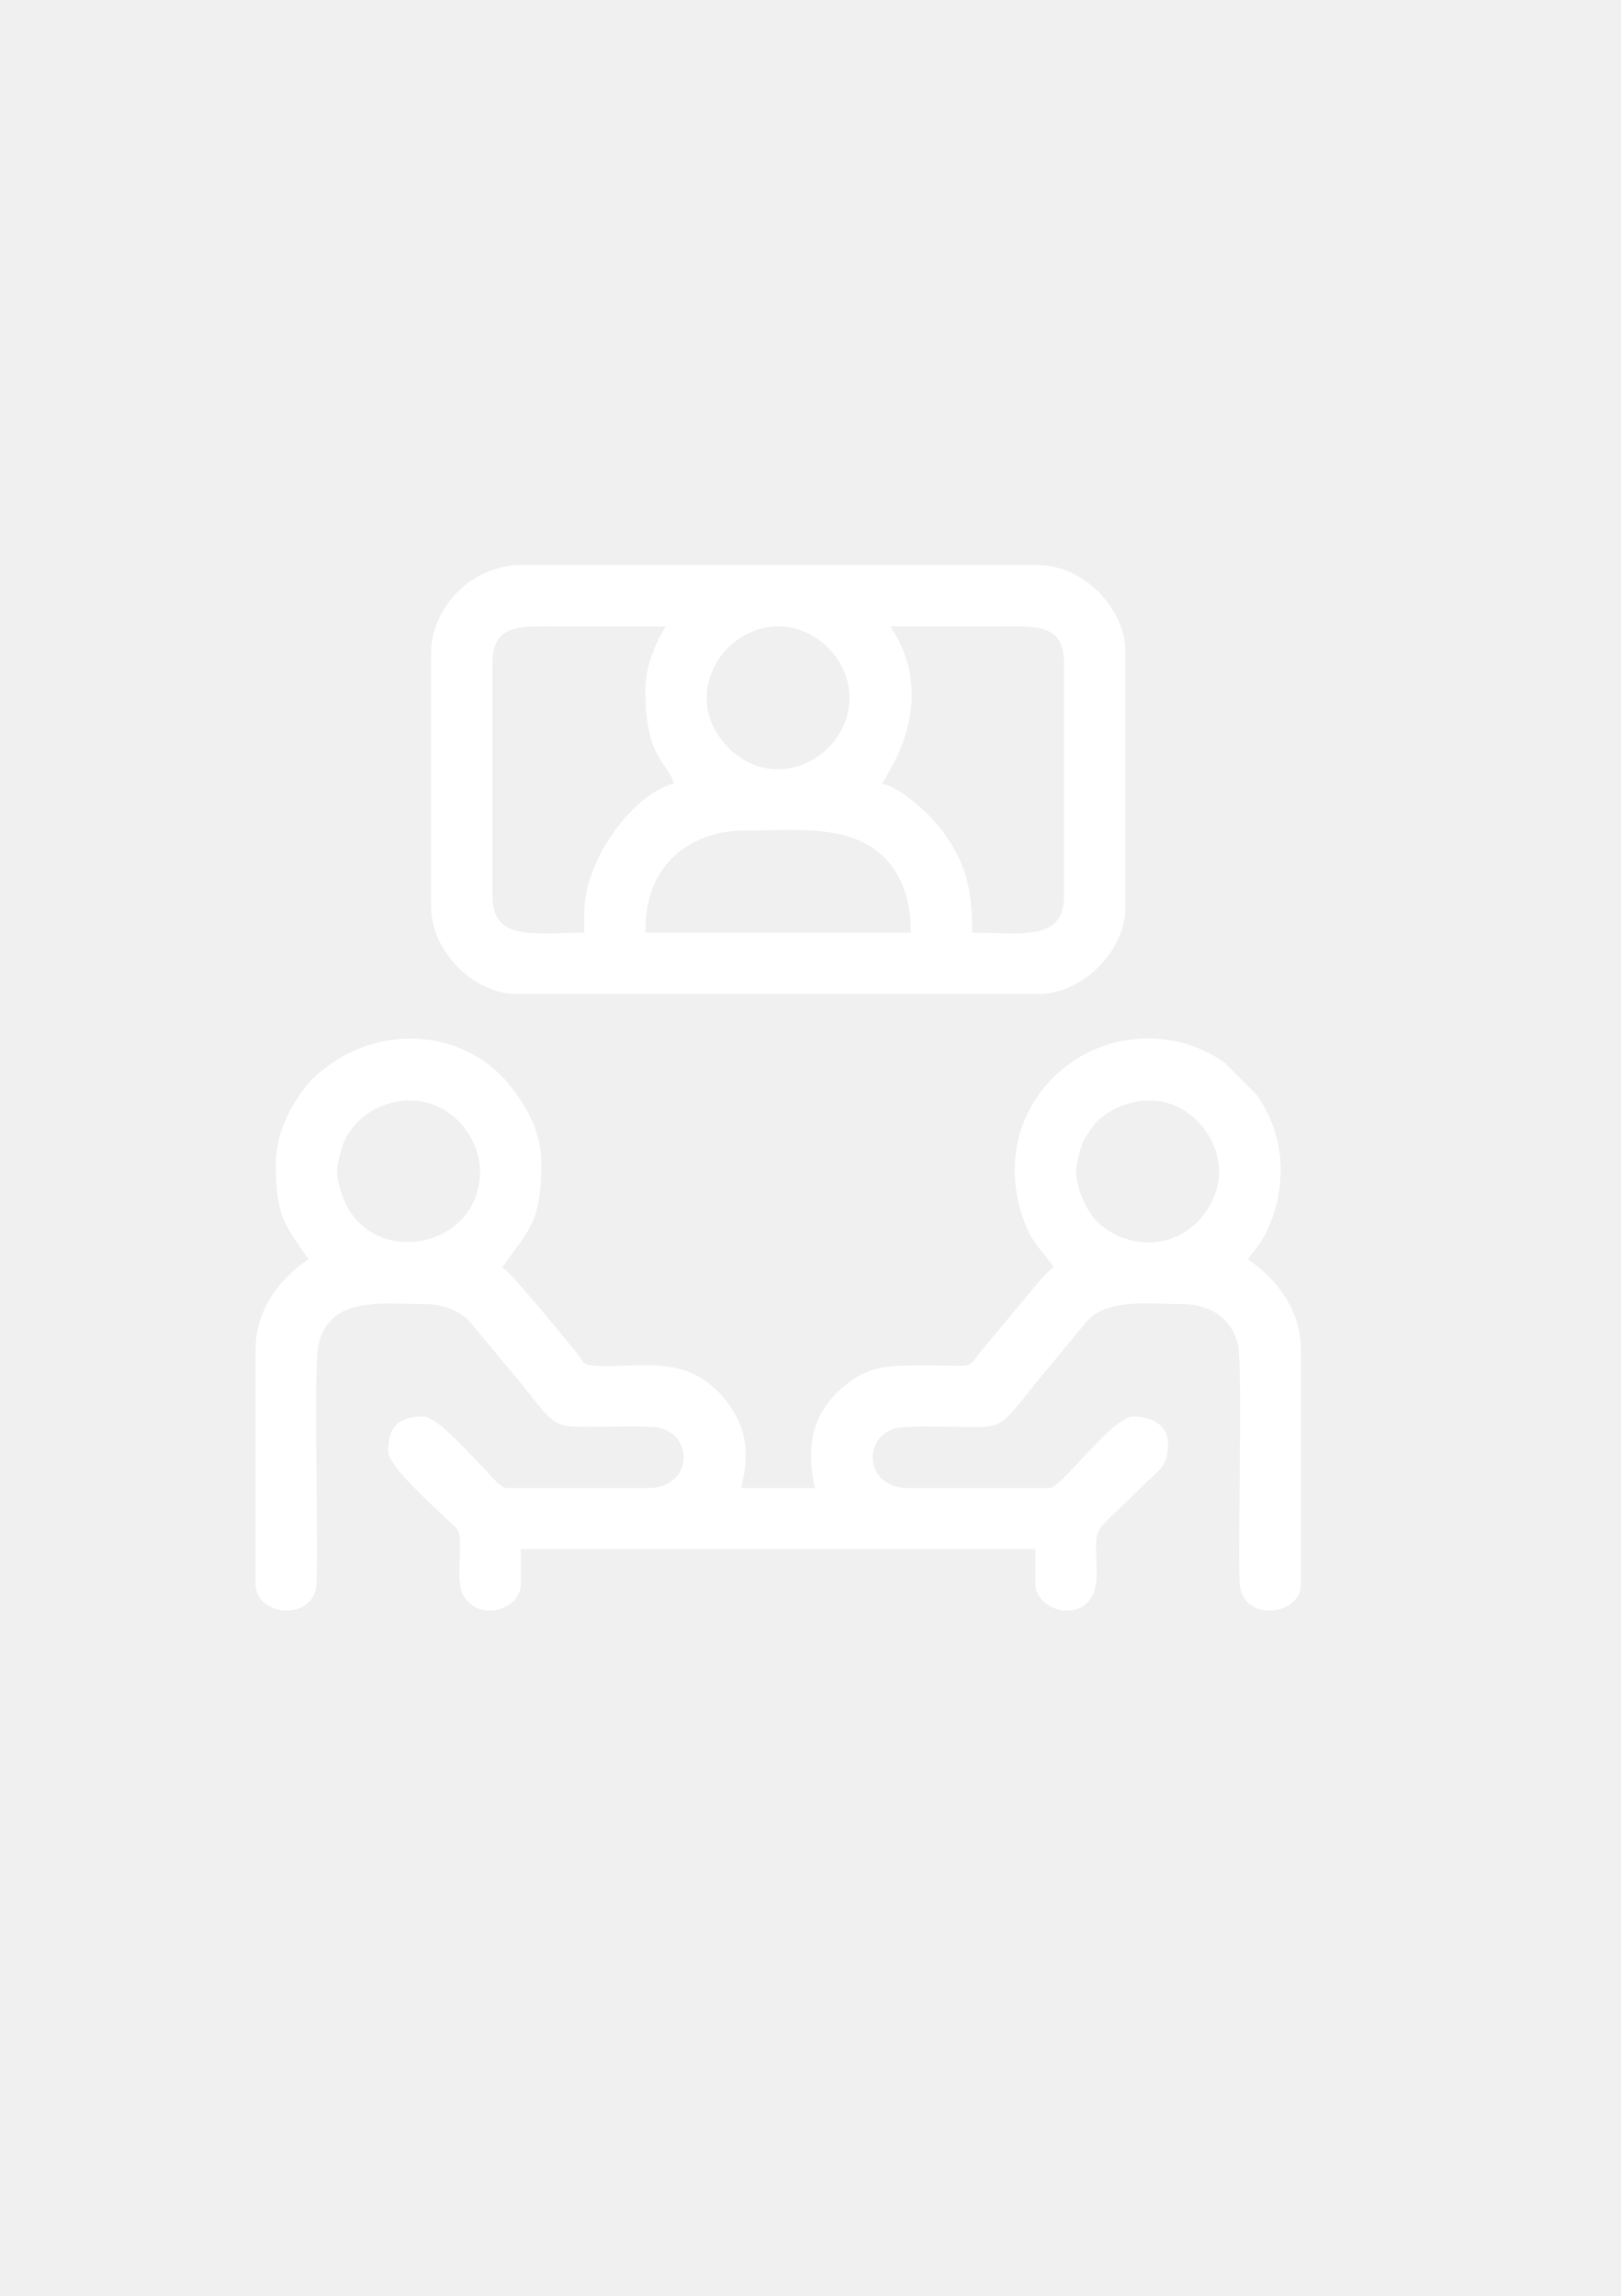
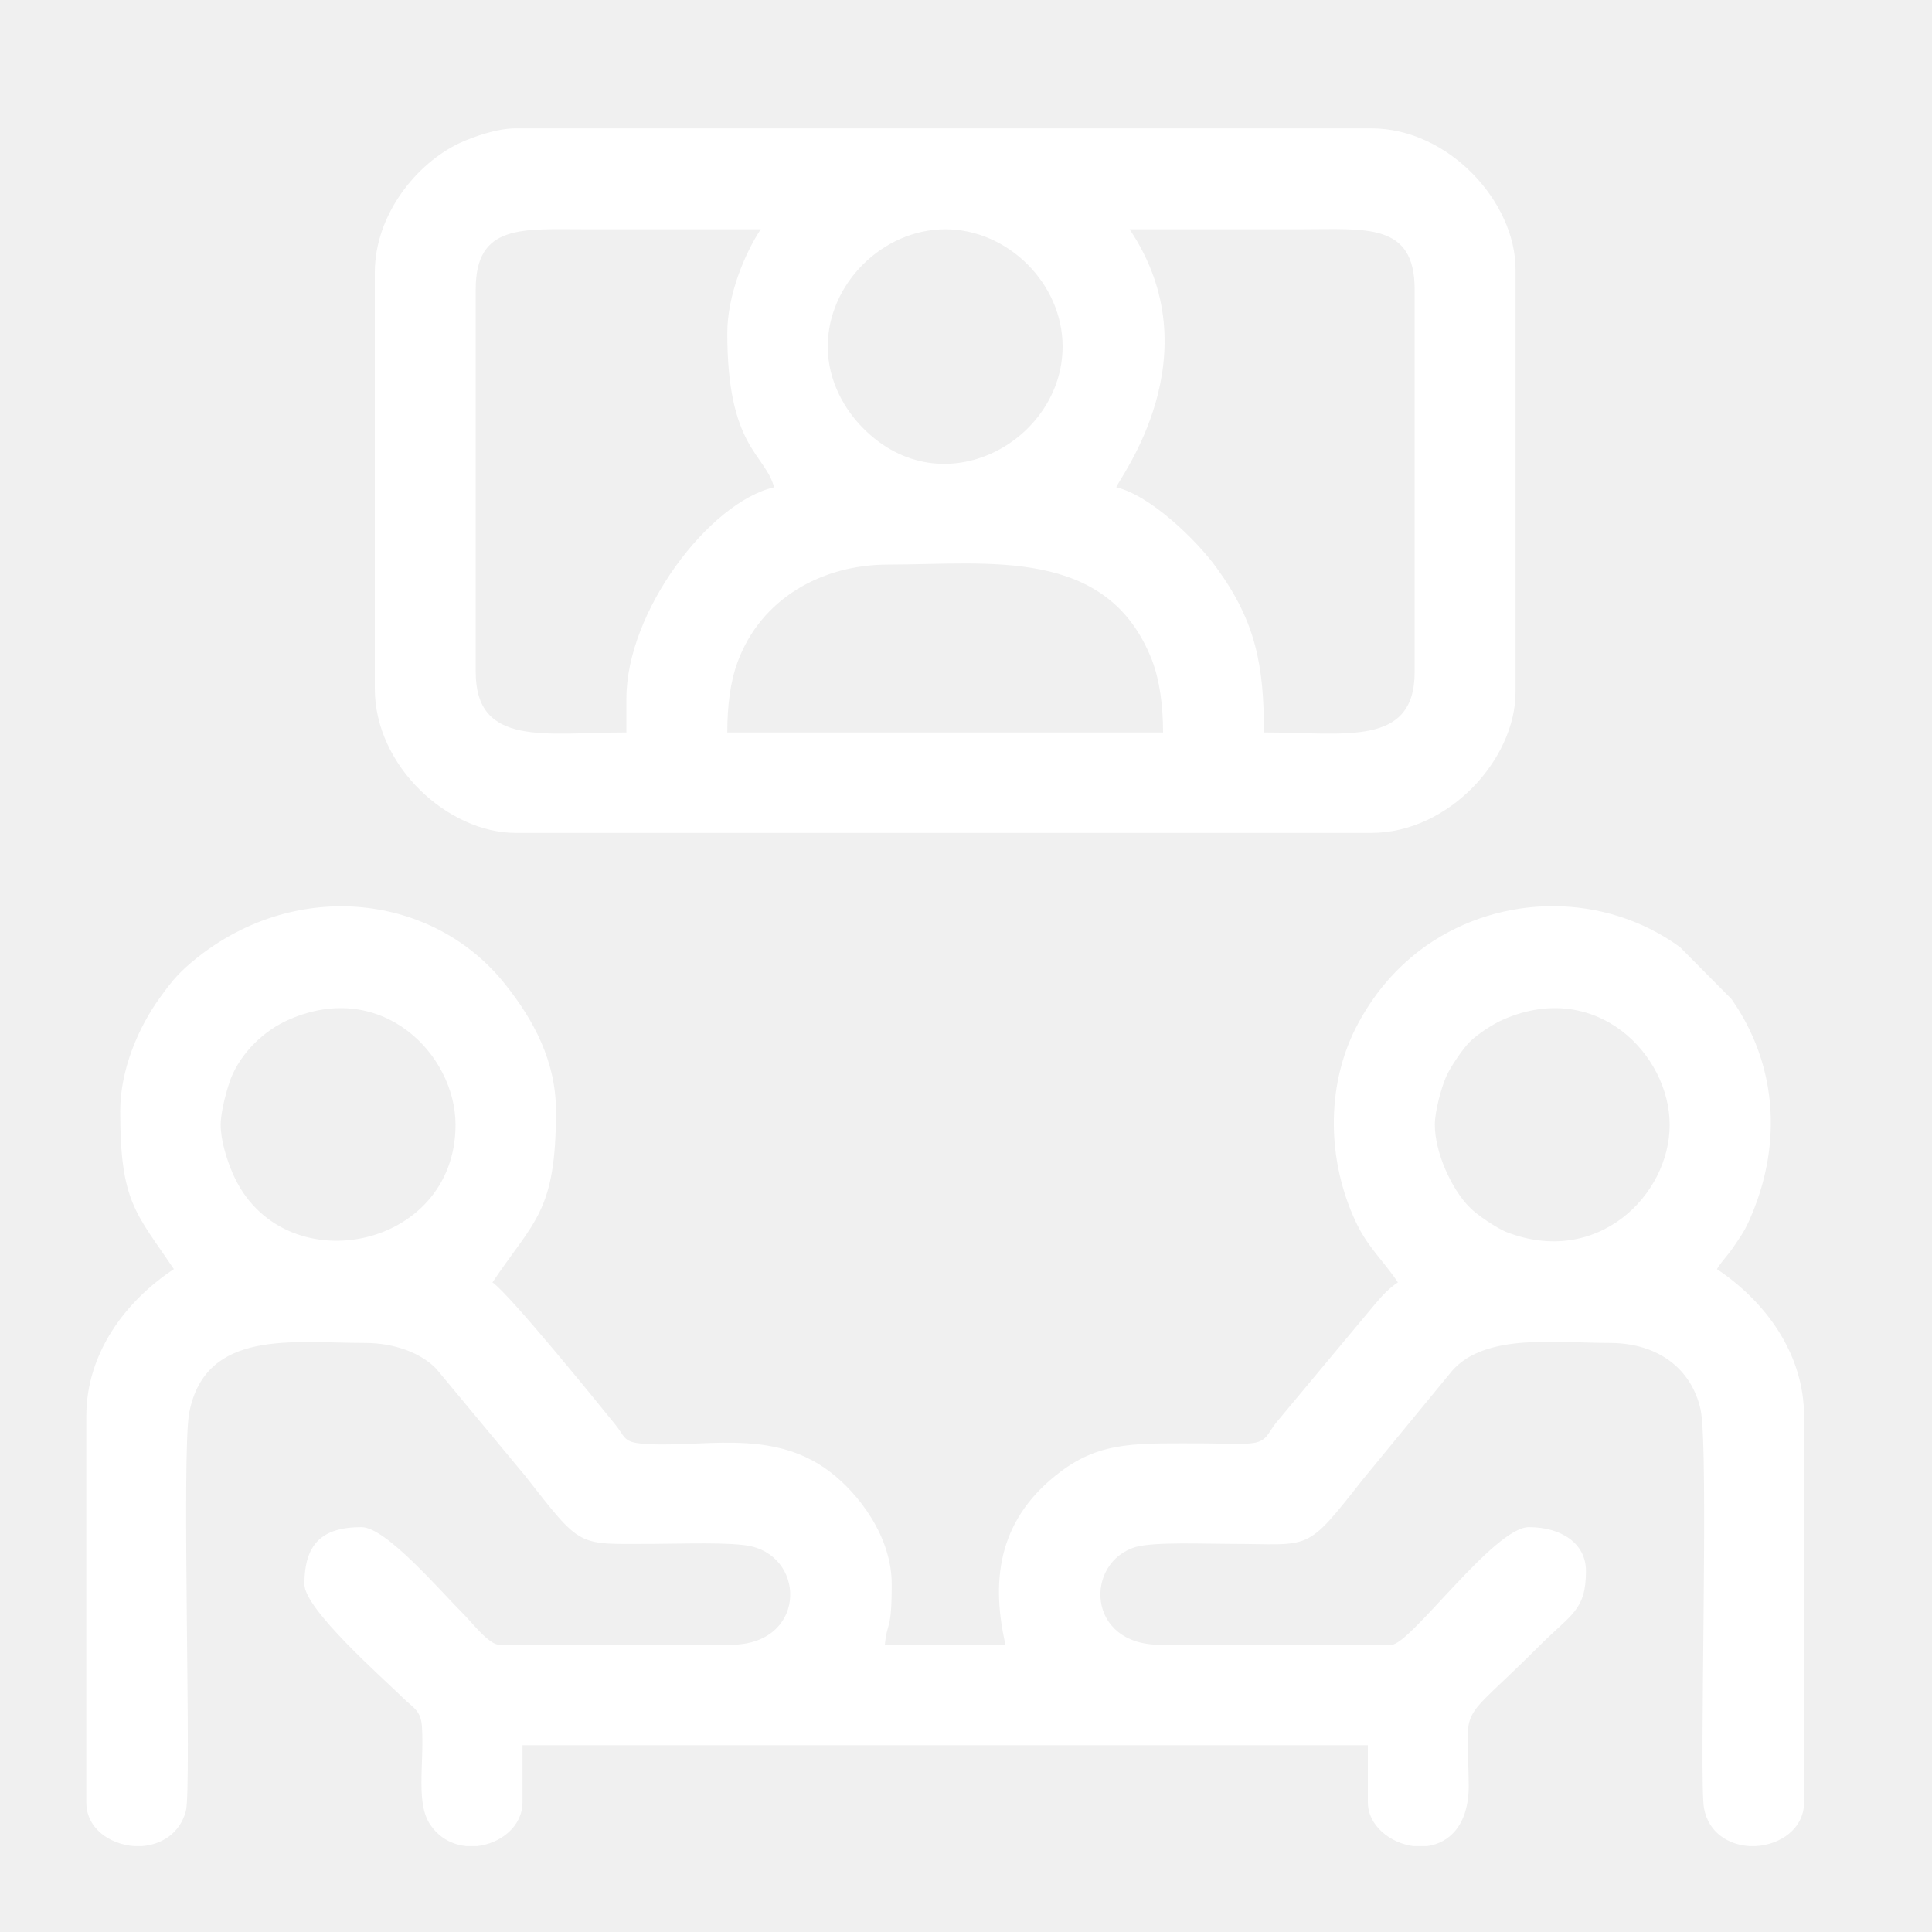
- <svg xmlns="http://www.w3.org/2000/svg" xml:space="preserve" width="60px" height="85px" version="1.1" style="shape-rendering:geometricPrecision; text-rendering:geometricPrecision; image-rendering:optimizeQuality; fill-rule:evenodd; clip-rule:evenodd" viewBox="0 0 60 84.86">
+ <svg xmlns="http://www.w3.org/2000/svg" xml:space="preserve" width="45px" height="45px" version="1.1" style="shape-rendering:geometricPrecision; text-rendering:geometricPrecision; image-rendering:optimizeQuality; fill-rule:evenodd; clip-rule:evenodd" viewBox="0 0 45 45">
  <defs>
    <style type="text/css">
   
    .fil0 {fill:white}
   
  </style>
  </defs>
-   <g id="Layer_x0020_1">
-     <g id="_3176333152720">
-       <path class="fil0" d="M39.84 43.3c0,-0.3 0.14,-0.81 0.24,-1.05 0.08,-0.21 0.38,-0.65 0.54,-0.81 0.18,-0.18 0.52,-0.41 0.78,-0.52 2.08,-0.9 3.73,0.8 3.73,2.38 0,1.59 -1.64,3.23 -3.69,2.41 -0.21,-0.08 -0.65,-0.38 -0.82,-0.54 -0.41,-0.42 -0.78,-1.26 -0.78,-1.87zm7.24 16.25l-0.16 0c-0.46,-0.02 -0.91,-0.29 -1.01,-0.85 -0.12,-0.6 0.11,-8.09 -0.08,-8.99 -0.21,-0.9 -0.95,-1.5 -2.06,-1.5 -1.21,0 -2.77,-0.22 -3.53,0.63l-2.02 2.44c-1.32,1.69 -1.14,1.47 -2.99,1.47 -0.59,0 -1.69,-0.05 -2.12,0.07 -1.16,0.33 -1.13,2.2 0.53,2.2l5.22 0c0.43,0 2.32,-2.65 3.1,-2.65 0.73,0 1.28,0.37 1.28,0.98 0,0.9 -0.32,0.97 -1.04,1.69 -1.89,1.89 -1.62,1.19 -1.6,3.15 0.01,0.9 -0.44,1.3 -0.93,1.36l-0.31 0c-0.53,-0.06 -1.03,-0.46 -1.03,-0.98l0 -1.29 -19.05 0 0 1.29c0,0.54 -0.49,0.93 -1.02,0.98l-0.25 0c-0.29,-0.03 -0.58,-0.16 -0.78,-0.44 -0.37,-0.47 -0.16,-1.37 -0.21,-2.21 -0.02,-0.41 -0.19,-0.45 -0.44,-0.69 -0.45,-0.45 -2.21,-1.99 -2.21,-2.55 0,-0.9 0.38,-1.29 1.29,-1.29 0.54,0 1.75,1.42 2.32,1.99 0.16,0.16 0.55,0.66 0.77,0.66l5.22 0c1.68,0 1.71,-1.91 0.48,-2.22 -0.43,-0.1 -1.62,-0.05 -2.22,-0.05 -1.75,0 -1.58,0.12 -2.9,-1.56l-1.99 -2.39c-0.34,-0.34 -0.94,-0.59 -1.61,-0.59 -1.63,0 -3.58,-0.32 -3.95,1.57 -0.19,0.92 0.05,8.47 -0.09,8.99 -0.13,0.51 -0.55,0.75 -0.98,0.78l-0.18 0c-0.55,-0.03 -1.07,-0.39 -1.07,-0.98l0 -8.69c0,-1.44 0.88,-2.61 1.96,-3.33 -0.85,-1.27 -1.21,-1.51 -1.21,-3.55 0,-0.93 0.42,-1.89 0.91,-2.57 0.29,-0.41 0.45,-0.59 0.84,-0.9 2.26,-1.79 5.33,-1.42 6.94,0.61 0.63,0.8 1.14,1.73 1.14,2.86 0,2.27 -0.5,2.46 -1.44,3.85 0.39,0.26 2.41,2.75 2.78,3.2 0.2,0.25 0.17,0.4 0.55,0.43 1.3,0.14 2.93,-0.38 4.28,0.64 0.64,0.48 1.39,1.46 1.39,2.54 0,1.08 -0.11,0.83 -0.15,1.36l2.72 0c-0.36,-1.56 -0.11,-2.88 1.24,-3.9 0.93,-0.71 1.74,-0.64 3.29,-0.64 0.25,0 0.85,0.03 1.06,0 0.3,-0.06 0.32,-0.25 0.51,-0.47l2.23 -2.68c0.17,-0.19 0.32,-0.35 0.51,-0.48 -0.32,-0.48 -0.68,-0.79 -0.96,-1.38 -0.62,-1.35 -0.67,-3 0,-4.34 0.38,-0.76 0.92,-1.38 1.61,-1.87 1.7,-1.18 4.02,-1.19 5.7,0.03l1.17 1.18c1.01,1.45 1.14,3.21 0.46,4.84 -0.12,0.3 -0.21,0.43 -0.37,0.68 -0.17,0.25 -0.3,0.36 -0.43,0.56 1.08,0.72 1.97,1.89 1.97,3.33l0 8.69c0,0.6 -0.53,0.95 -1.08,0.98zm-34.6 -16.25c0,-0.3 0.14,-0.81 0.24,-1.05 0.22,-0.57 0.73,-1.07 1.31,-1.33 2.09,-0.9 3.74,0.8 3.74,2.38 0,2.84 -3.93,3.61 -5.02,1.09 -0.12,-0.28 -0.27,-0.73 -0.27,-1.09z" />
-       <path class="fil0" d="M27.52 30.68c2.26,0 4.94,-0.42 5.94,2.14 0.18,0.46 0.26,1.03 0.26,1.64l-9.83 0c0,-0.6 0.08,-1.14 0.24,-1.58 0.52,-1.42 1.88,-2.2 3.39,-2.2zm-1.36 -4.91c0,-1.42 1.23,-2.65 2.65,-2.65 1.41,0 2.64,1.23 2.64,2.65 0,2.13 -2.69,3.64 -4.49,1.84 -0.41,-0.42 -0.8,-1.06 -0.8,-1.84zm6.8 -2.65c1.29,0 2.57,0 3.86,0 1.47,0 2.57,-0.15 2.57,1.36l0 8.62c0,1.7 -1.58,1.36 -3.4,1.36 0,-1.51 -0.18,-2.49 -1.06,-3.71 -0.45,-0.61 -1.5,-1.63 -2.27,-1.81 0.05,-0.19 2.22,-2.97 0.3,-5.82zm-9.07 2.34c0,2.6 0.86,2.71 1.06,3.48 -1.46,0.34 -3.32,2.79 -3.32,4.76l0 0.76c-1.83,0 -3.4,0.34 -3.4,-1.36l0 -8.62c0,-1.48 1.04,-1.36 2.49,-1.36 1.31,0 2.62,0 3.93,0 -0.35,0.52 -0.76,1.48 -0.76,2.34zm-7.93 -1.36l0 9.38c0,1.74 1.65,3.25 3.17,3.25l19.28 0c1.74,0 3.25,-1.66 3.25,-3.18l0 -9.52c0,-1.52 -1.5,-3.18 -3.25,-3.18l-19.28 0c-0.42,0 -0.94,0.18 -1.26,0.33 -0.97,0.45 -1.91,1.6 -1.91,2.92z" />
+   <g id="Camada_x0020_1">
+     <g id="_2410423403168">
+       <path class="fil0" d="M33.42 26.2c0,-0.32 0.15,-0.85 0.25,-1.09 0.08,-0.21 0.39,-0.67 0.56,-0.84 0.18,-0.18 0.54,-0.42 0.8,-0.53 2.15,-0.93 3.86,0.82 3.86,2.46 0,1.64 -1.69,3.33 -3.82,2.49 -0.21,-0.09 -0.67,-0.39 -0.84,-0.57 -0.43,-0.43 -0.81,-1.29 -0.81,-1.92zm7.47 16.8l-0.14 0c-0.48,-0.03 -0.95,-0.3 -1.06,-0.88 -0.12,-0.63 0.12,-8.36 -0.08,-9.29 -0.21,-0.94 -0.98,-1.55 -2.12,-1.55 -1.26,0 -2.88,-0.23 -3.66,0.64l-2.08 2.53c-1.37,1.74 -1.18,1.51 -3.09,1.51 -0.62,0 -1.75,-0.05 -2.2,0.07 -1.2,0.35 -1.17,2.28 0.56,2.28l5.39 0c0.44,0 2.39,-2.74 3.2,-2.74 0.76,0 1.33,0.38 1.33,1.02 0,0.92 -0.34,1 -1.08,1.74 -1.96,1.96 -1.67,1.23 -1.65,3.26 0,0.93 -0.46,1.34 -0.97,1.41l-0.32 0c-0.54,-0.07 -1.06,-0.48 -1.06,-1.02l0 -1.33 -19.69 0 0 1.33c0,0.56 -0.51,0.96 -1.06,1.02l-0.25 0c-0.3,-0.03 -0.6,-0.17 -0.81,-0.46 -0.38,-0.49 -0.17,-1.42 -0.22,-2.29 -0.02,-0.42 -0.2,-0.46 -0.45,-0.71 -0.47,-0.46 -2.29,-2.06 -2.29,-2.64 0,-0.93 0.4,-1.33 1.33,-1.33 0.57,0 1.82,1.47 2.4,2.05 0.17,0.17 0.57,0.69 0.81,0.69l5.39 0c1.74,0 1.77,-1.98 0.49,-2.29 -0.45,-0.11 -1.67,-0.06 -2.29,-0.06 -1.81,0 -1.64,0.13 -3,-1.6l-2.06 -2.48c-0.35,-0.36 -0.96,-0.6 -1.66,-0.6 -1.68,0 -3.7,-0.33 -4.09,1.61 -0.19,0.95 0.06,8.75 -0.08,9.29 -0.14,0.53 -0.58,0.79 -1.03,0.82l-0.17 0c-0.57,-0.04 -1.12,-0.41 -1.12,-1.02l0 -8.99c0,-1.48 0.92,-2.69 2.04,-3.43 -0.89,-1.32 -1.25,-1.56 -1.25,-3.68 0,-0.96 0.42,-1.95 0.93,-2.65 0.3,-0.42 0.47,-0.61 0.87,-0.93 2.34,-1.85 5.51,-1.47 7.17,0.63 0.66,0.83 1.18,1.79 1.18,2.95 0,2.36 -0.51,2.54 -1.48,3.99 0.4,0.27 2.48,2.84 2.86,3.31 0.21,0.25 0.18,0.4 0.57,0.44 1.35,0.14 3.04,-0.4 4.43,0.66 0.66,0.5 1.44,1.5 1.44,2.62 0,1.12 -0.11,0.86 -0.16,1.41l2.81 0c-0.37,-1.61 -0.11,-2.98 1.28,-4.03 0.97,-0.73 1.81,-0.66 3.41,-0.66 0.25,0 0.88,0.03 1.09,-0.01 0.32,-0.05 0.34,-0.25 0.53,-0.48l2.31 -2.77c0.17,-0.2 0.32,-0.36 0.52,-0.49 -0.33,-0.5 -0.71,-0.82 -0.99,-1.43 -0.65,-1.4 -0.69,-3.1 0,-4.48 0.4,-0.79 0.95,-1.44 1.66,-1.94 1.76,-1.22 4.15,-1.23 5.9,0.04l1.2 1.21c1.05,1.5 1.18,3.32 0.48,5 -0.13,0.32 -0.21,0.45 -0.39,0.71 -0.16,0.25 -0.3,0.37 -0.43,0.58 1.11,0.74 2.03,1.95 2.03,3.43l0 8.99c0,0.62 -0.56,0.99 -1.13,1.02zm-35.75 -16.8c0,-0.32 0.15,-0.85 0.24,-1.09 0.24,-0.59 0.76,-1.11 1.37,-1.37 2.15,-0.93 3.86,0.82 3.86,2.46 0,2.94 -4.07,3.72 -5.19,1.13 -0.13,-0.3 -0.28,-0.76 -0.28,-1.13z" />
+       <path class="fil0" d="M20.69 13.15c2.33,0 5.1,-0.43 6.14,2.22 0.18,0.47 0.26,1.06 0.26,1.69l-10.15 0c0,-0.62 0.07,-1.18 0.24,-1.64 0.54,-1.47 1.95,-2.27 3.51,-2.27zm-1.41 -5.08c0,-1.46 1.28,-2.73 2.74,-2.73 1.46,0 2.73,1.27 2.73,2.73 0,2.2 -2.79,3.77 -4.64,1.91 -0.43,-0.43 -0.83,-1.1 -0.83,-1.91zm7.03 -2.73c1.33,0 2.66,0 3.99,0 1.52,0 2.65,-0.16 2.65,1.4l0 8.91c0,1.76 -1.63,1.41 -3.51,1.41 0,-1.56 -0.19,-2.58 -1.1,-3.83 -0.46,-0.64 -1.54,-1.69 -2.34,-1.88 0.05,-0.19 2.29,-3.06 0.31,-6.01zm-9.37 2.42c0,2.68 0.88,2.8 1.09,3.59 -1.51,0.35 -3.44,2.89 -3.44,4.92l0 0.79c-1.88,0 -3.51,0.35 -3.51,-1.41l0 -8.91c0,-1.53 1.08,-1.4 2.58,-1.4 1.35,0 2.7,0 4.06,0 -0.36,0.54 -0.78,1.52 -0.78,2.42zm-8.21 -1.41l0 9.69c0,1.81 1.71,3.36 3.28,3.36l19.93 0c1.8,0 3.36,-1.71 3.36,-3.28l0 -9.85c0,-1.56 -1.55,-3.28 -3.36,-3.28l-19.93 0c-0.43,0 -0.97,0.19 -1.3,0.34 -1,0.47 -1.98,1.66 -1.98,3.02z" />
    </g>
  </g>
</svg>
